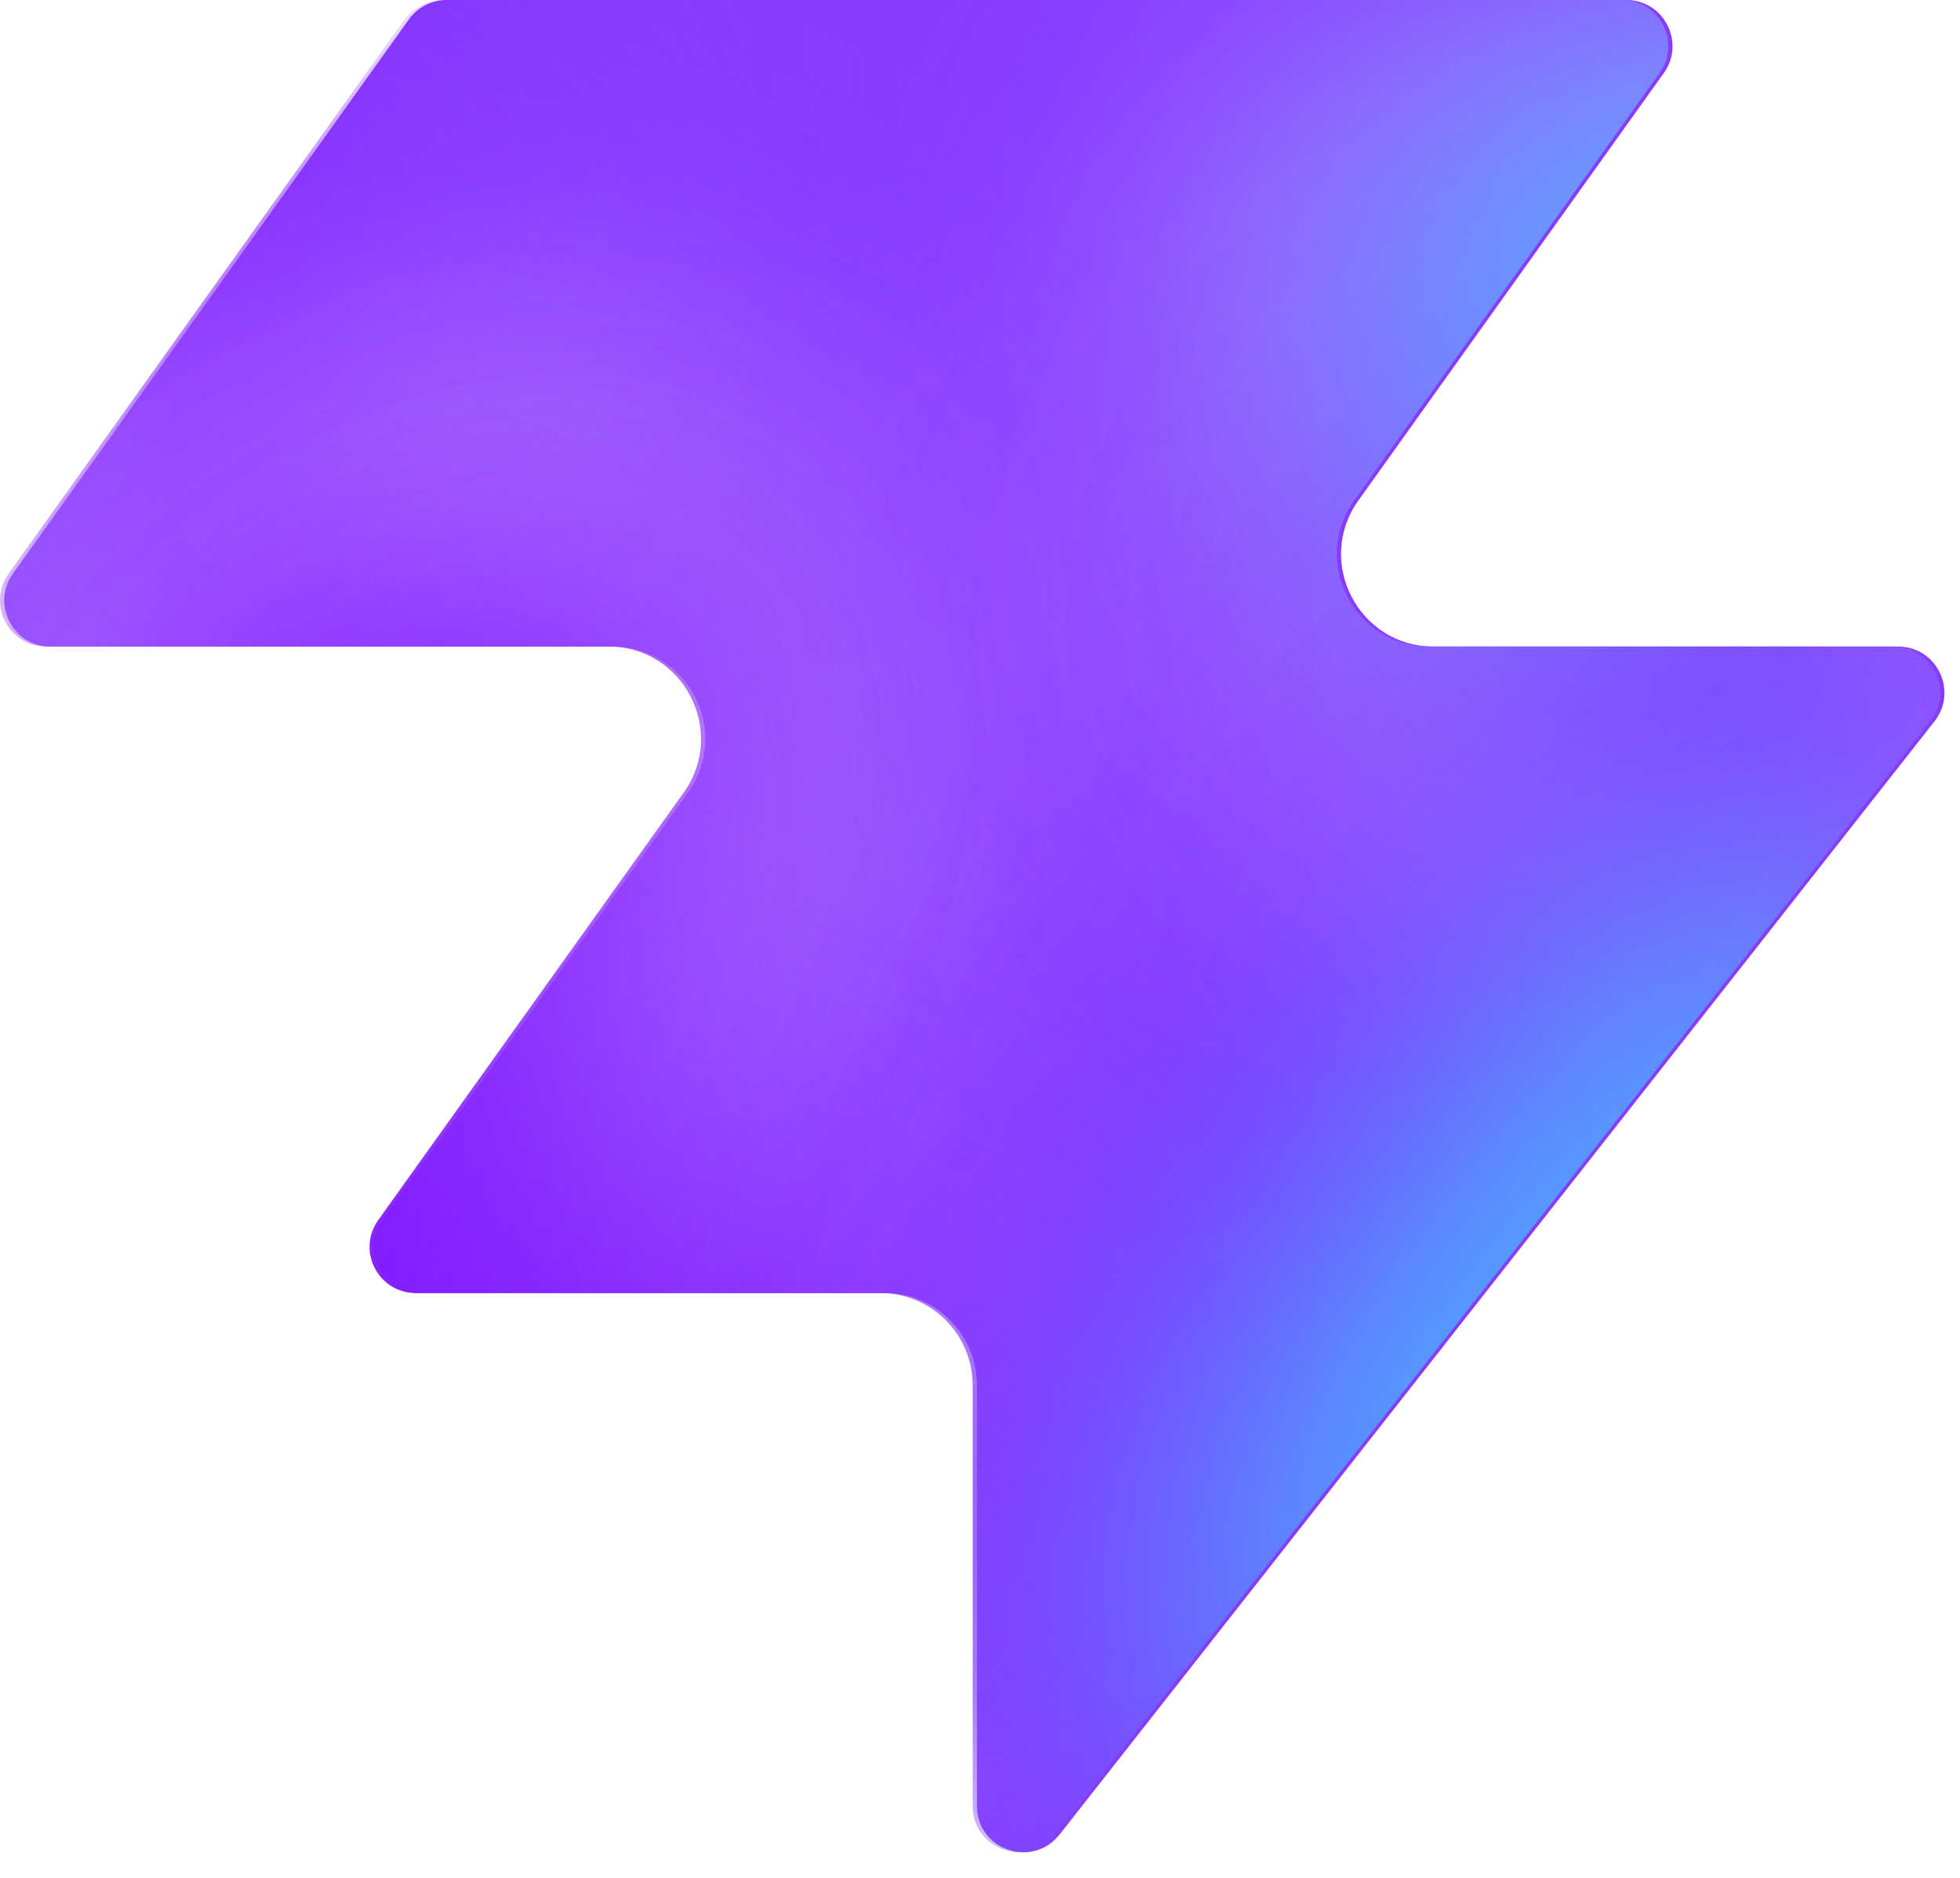
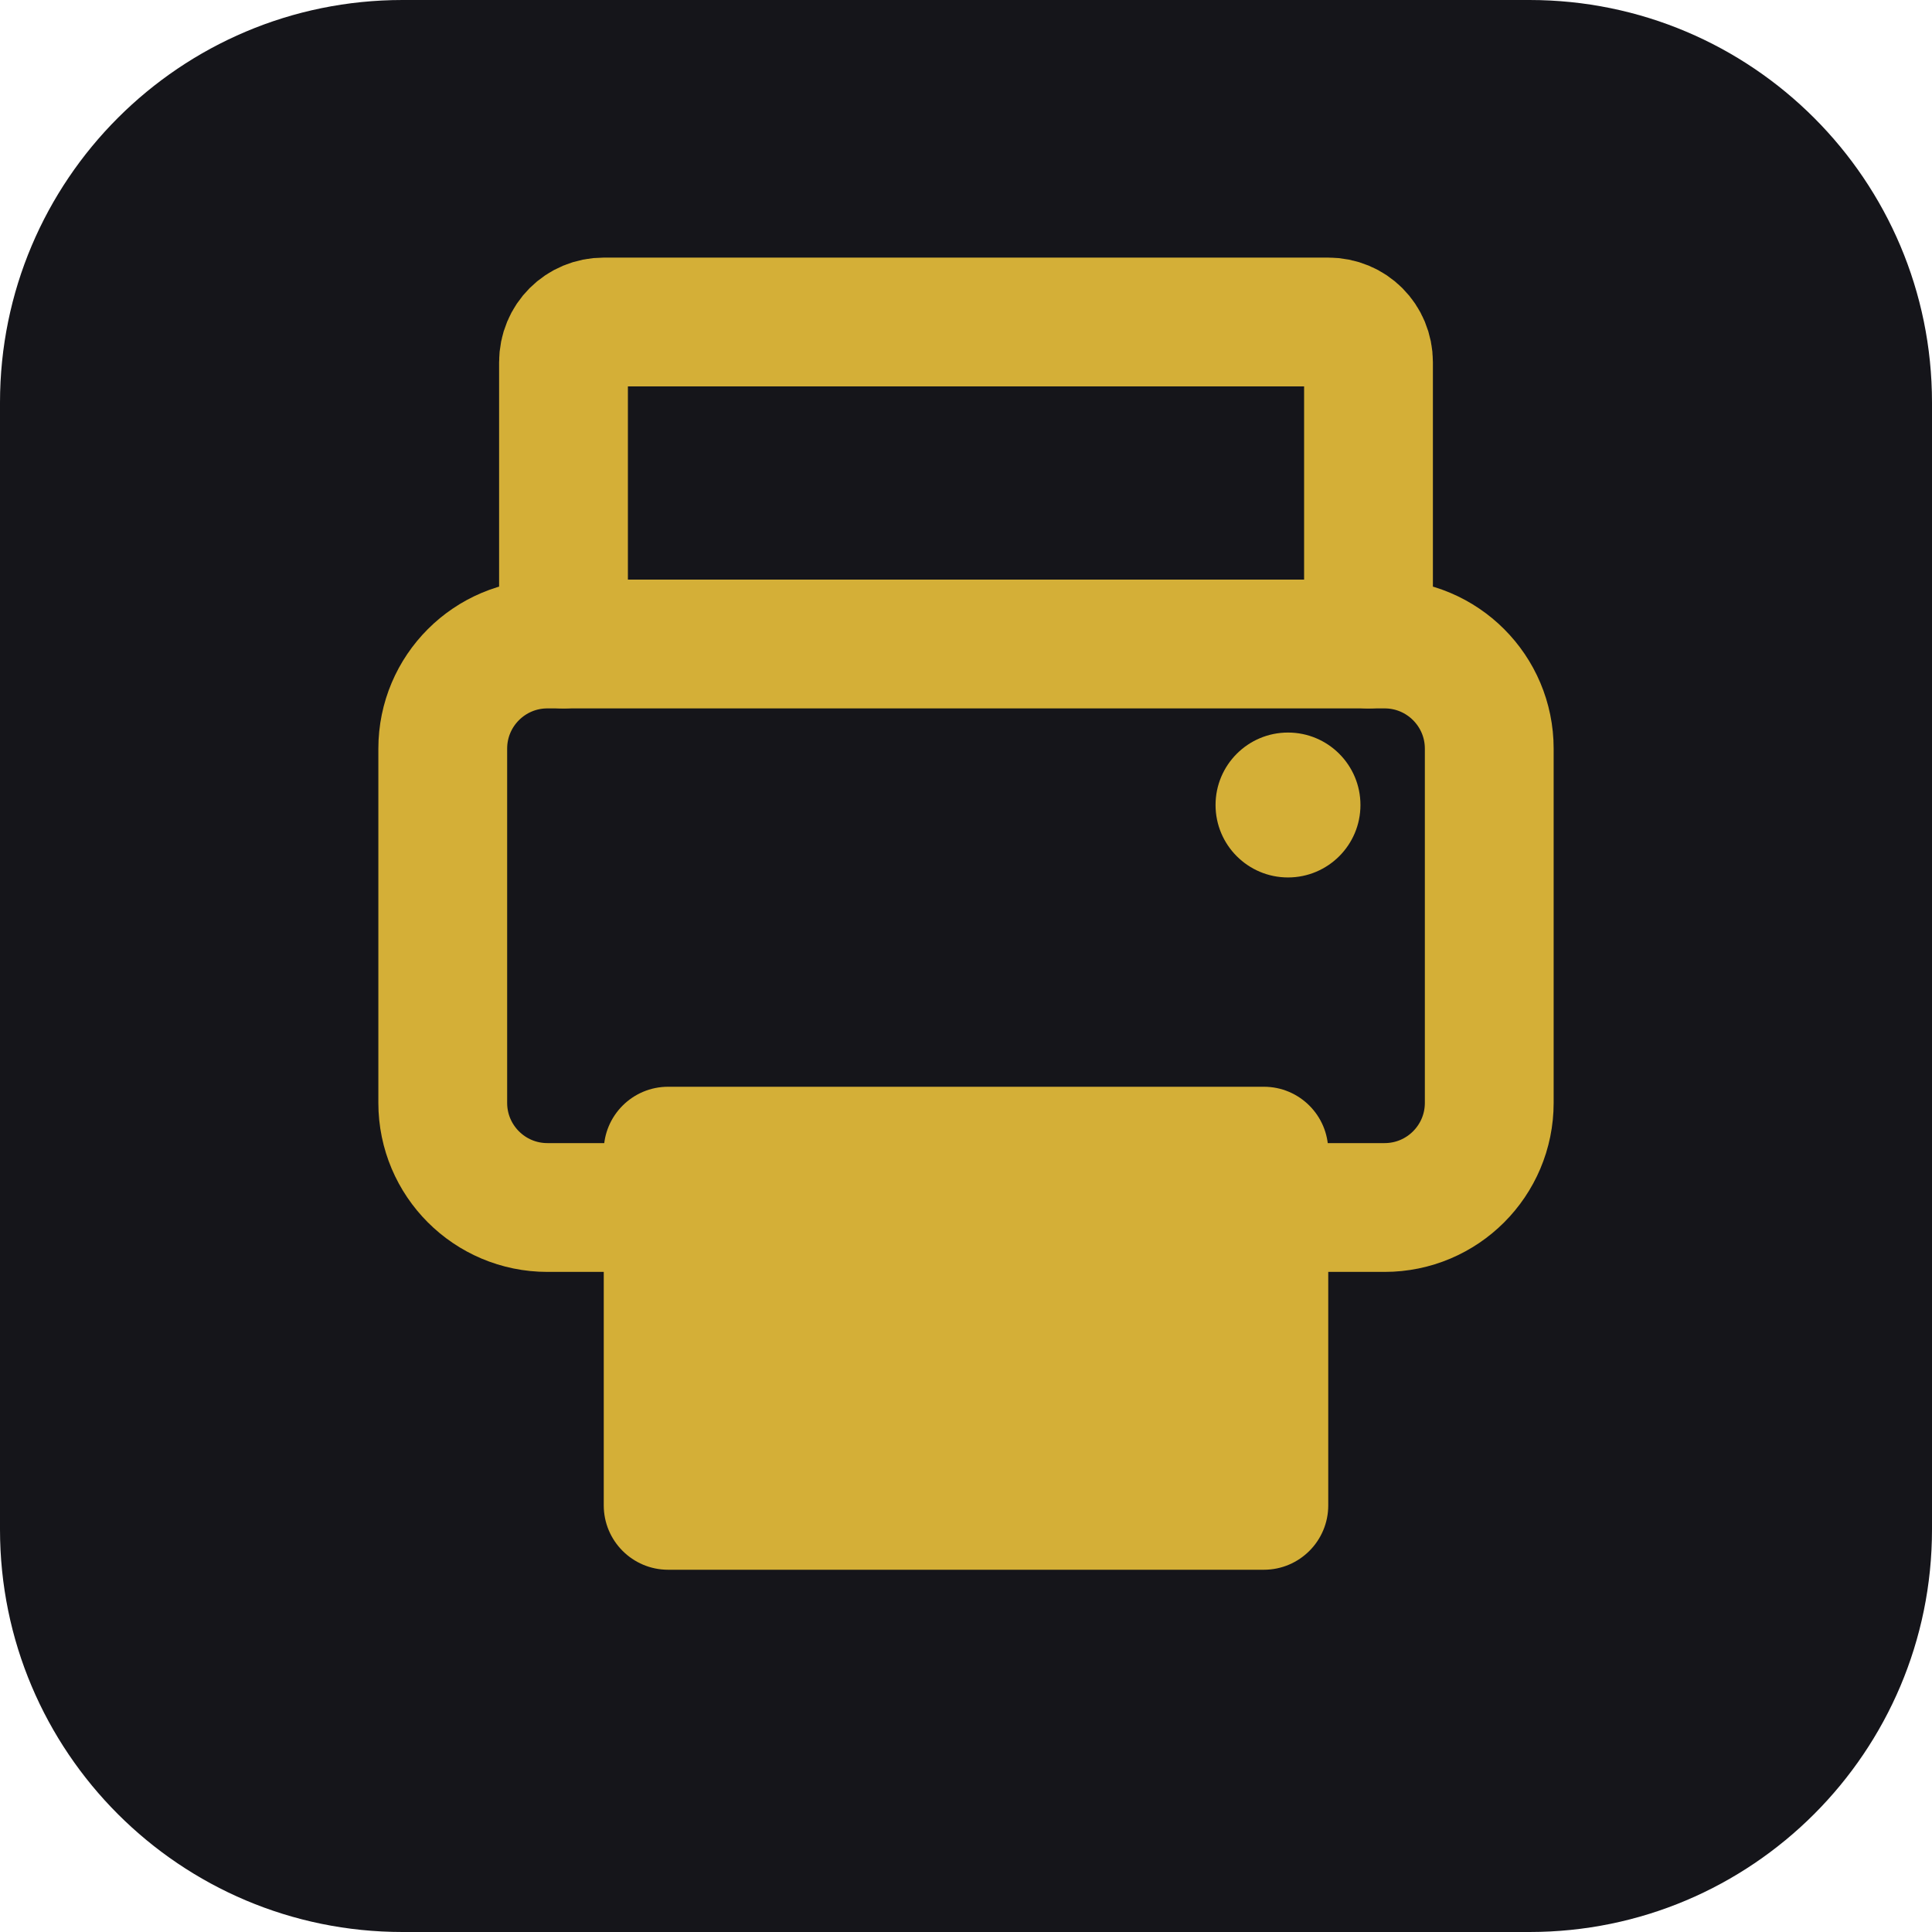
- <svg xmlns="http://www.w3.org/2000/svg" width="48" height="46" fill="none" viewBox="0 0 48 46">
-   <path fill="#863bff" d="M25.946 44.938c-.664.845-2.021.375-2.021-.698V33.937a2.26 2.26 0 0 0-2.262-2.262H10.287c-.92 0-1.456-1.04-.92-1.788l7.48-10.471c1.07-1.497 0-3.578-1.842-3.578H1.237c-.92 0-1.456-1.04-.92-1.788L10.013.474c.214-.297.556-.474.92-.474h28.894c.92 0 1.456 1.04.92 1.788l-7.48 10.471c-1.07 1.498 0 3.579 1.842 3.579h11.377c.943 0 1.473 1.088.89 1.83L25.947 44.94z" style="fill:#863bff;fill:color(display-p3 .525 .23 1);fill-opacity:1" />
-   <mask id="a" width="48" height="46" x="0" y="0" maskUnits="userSpaceOnUse" style="mask-type:alpha">
-     <path fill="#000" d="M25.842 44.938c-.664.844-2.021.375-2.021-.698V33.937a2.26 2.26 0 0 0-2.262-2.262H10.183c-.92 0-1.456-1.04-.92-1.788l7.48-10.471c1.07-1.498 0-3.579-1.842-3.579H1.133c-.92 0-1.456-1.04-.92-1.787L9.91.473c.214-.297.556-.474.92-.474h28.894c.92 0 1.456 1.04.92 1.788l-7.48 10.471c-1.07 1.498 0 3.578 1.842 3.578h11.377c.943 0 1.473 1.088.89 1.832L25.843 44.94z" style="fill:#000;fill-opacity:1" />
-   </mask>
-   <g mask="url(#a)">
-     <g filter="url(#b)">
-       <ellipse cx="5.508" cy="14.704" fill="#ede6ff" rx="5.508" ry="14.704" style="fill:#ede6ff;fill:color(display-p3 .927 .903 1);fill-opacity:1" transform="matrix(.00324 1 1 -.00324 -4.47 31.516)" />
-     </g>
-     <g filter="url(#c)">
-       <ellipse cx="10.399" cy="29.851" fill="#ede6ff" rx="10.399" ry="29.851" style="fill:#ede6ff;fill:color(display-p3 .927 .903 1);fill-opacity:1" transform="matrix(.00324 1 1 -.00324 -39.328 7.883)" />
-     </g>
-     <g filter="url(#d)">
-       <ellipse cx="5.508" cy="30.487" fill="#7e14ff" rx="5.508" ry="30.487" style="fill:#7e14ff;fill:color(display-p3 .492 .077 1);fill-opacity:1" transform="rotate(89.814 -25.913 -14.639)scale(1 -1)" />
-     </g>
-     <g filter="url(#e)">
-       <ellipse cx="5.508" cy="30.599" fill="#7e14ff" rx="5.508" ry="30.599" style="fill:#7e14ff;fill:color(display-p3 .492 .077 1);fill-opacity:1" transform="rotate(89.814 -32.644 -3.334)scale(1 -1)" />
-     </g>
-     <g filter="url(#f)">
-       <ellipse cx="5.508" cy="30.599" fill="#7e14ff" rx="5.508" ry="30.599" style="fill:#7e14ff;fill:color(display-p3 .492 .077 1);fill-opacity:1" transform="matrix(.00324 1 1 -.00324 -34.34 30.47)" />
-     </g>
-     <g filter="url(#g)">
-       <ellipse cx="14.072" cy="22.078" fill="#ede6ff" rx="14.072" ry="22.078" style="fill:#ede6ff;fill:color(display-p3 .927 .903 1);fill-opacity:1" transform="rotate(93.35 24.506 48.493)scale(-1 1)" />
-     </g>
-     <g filter="url(#h)">
-       <ellipse cx="3.47" cy="21.501" fill="#7e14ff" rx="3.47" ry="21.501" style="fill:#7e14ff;fill:color(display-p3 .492 .077 1);fill-opacity:1" transform="rotate(89.009 28.708 47.59)scale(-1 1)" />
-     </g>
-     <g filter="url(#i)">
-       <ellipse cx="3.47" cy="21.501" fill="#7e14ff" rx="3.47" ry="21.501" style="fill:#7e14ff;fill:color(display-p3 .492 .077 1);fill-opacity:1" transform="rotate(89.009 28.708 47.59)scale(-1 1)" />
-     </g>
-     <g filter="url(#j)">
-       <ellipse cx=".387" cy="8.972" fill="#7e14ff" rx="4.407" ry="29.108" style="fill:#7e14ff;fill:color(display-p3 .492 .077 1);fill-opacity:1" transform="rotate(39.51 .387 8.972)" />
-     </g>
-     <g filter="url(#k)">
-       <ellipse cx="47.523" cy="-6.092" fill="#7e14ff" rx="4.407" ry="29.108" style="fill:#7e14ff;fill:color(display-p3 .492 .077 1);fill-opacity:1" transform="rotate(37.892 47.523 -6.092)" />
-     </g>
-     <g filter="url(#l)">
-       <ellipse cx="41.412" cy="6.333" fill="#47bfff" rx="5.971" ry="9.665" style="fill:#47bfff;fill:color(display-p3 .28 .748 1);fill-opacity:1" transform="rotate(37.892 41.412 6.333)" />
-     </g>
-     <g filter="url(#m)">
-       <ellipse cx="-1.879" cy="38.332" fill="#7e14ff" rx="4.407" ry="29.108" style="fill:#7e14ff;fill:color(display-p3 .492 .077 1);fill-opacity:1" transform="rotate(37.892 -1.88 38.332)" />
-     </g>
-     <g filter="url(#n)">
-       <ellipse cx="-1.879" cy="38.332" fill="#7e14ff" rx="4.407" ry="29.108" style="fill:#7e14ff;fill:color(display-p3 .492 .077 1);fill-opacity:1" transform="rotate(37.892 -1.88 38.332)" />
-     </g>
-     <g filter="url(#o)">
-       <ellipse cx="35.651" cy="29.907" fill="#7e14ff" rx="4.407" ry="29.108" style="fill:#7e14ff;fill:color(display-p3 .492 .077 1);fill-opacity:1" transform="rotate(37.892 35.651 29.907)" />
-     </g>
-     <g filter="url(#p)">
-       <ellipse cx="38.418" cy="32.4" fill="#47bfff" rx="5.971" ry="15.297" style="fill:#47bfff;fill:color(display-p3 .28 .748 1);fill-opacity:1" transform="rotate(37.892 38.418 32.4)" />
-     </g>
-   </g>
-   <defs>
-     <filter id="b" width="60.045" height="41.654" x="-19.77" y="16.149" color-interpolation-filters="sRGB" filterUnits="userSpaceOnUse">
-       <feFlood flood-opacity="0" result="BackgroundImageFix" />
-       <feBlend in="SourceGraphic" in2="BackgroundImageFix" result="shape" />
-       <feGaussianBlur result="effect1_foregroundBlur_2002_17158" stdDeviation="7.659" />
-     </filter>
-     <filter id="c" width="90.34" height="51.437" x="-54.613" y="-7.533" color-interpolation-filters="sRGB" filterUnits="userSpaceOnUse">
-       <feFlood flood-opacity="0" result="BackgroundImageFix" />
-       <feBlend in="SourceGraphic" in2="BackgroundImageFix" result="shape" />
-       <feGaussianBlur result="effect1_foregroundBlur_2002_17158" stdDeviation="7.659" />
-     </filter>
-     <filter id="d" width="79.355" height="29.4" x="-49.64" y="2.03" color-interpolation-filters="sRGB" filterUnits="userSpaceOnUse">
-       <feFlood flood-opacity="0" result="BackgroundImageFix" />
-       <feBlend in="SourceGraphic" in2="BackgroundImageFix" result="shape" />
-       <feGaussianBlur result="effect1_foregroundBlur_2002_17158" stdDeviation="4.596" />
-     </filter>
-     <filter id="e" width="79.579" height="29.4" x="-45.045" y="20.029" color-interpolation-filters="sRGB" filterUnits="userSpaceOnUse">
-       <feFlood flood-opacity="0" result="BackgroundImageFix" />
-       <feBlend in="SourceGraphic" in2="BackgroundImageFix" result="shape" />
-       <feGaussianBlur result="effect1_foregroundBlur_2002_17158" stdDeviation="4.596" />
-     </filter>
-     <filter id="f" width="79.579" height="29.4" x="-43.513" y="21.178" color-interpolation-filters="sRGB" filterUnits="userSpaceOnUse">
-       <feFlood flood-opacity="0" result="BackgroundImageFix" />
-       <feBlend in="SourceGraphic" in2="BackgroundImageFix" result="shape" />
-       <feGaussianBlur result="effect1_foregroundBlur_2002_17158" stdDeviation="4.596" />
-     </filter>
-     <filter id="g" width="74.749" height="58.852" x="15.756" y="-17.901" color-interpolation-filters="sRGB" filterUnits="userSpaceOnUse">
-       <feFlood flood-opacity="0" result="BackgroundImageFix" />
-       <feBlend in="SourceGraphic" in2="BackgroundImageFix" result="shape" />
-       <feGaussianBlur result="effect1_foregroundBlur_2002_17158" stdDeviation="7.659" />
-     </filter>
-     <filter id="h" width="61.377" height="25.362" x="23.548" y="2.284" color-interpolation-filters="sRGB" filterUnits="userSpaceOnUse">
-       <feFlood flood-opacity="0" result="BackgroundImageFix" />
-       <feBlend in="SourceGraphic" in2="BackgroundImageFix" result="shape" />
-       <feGaussianBlur result="effect1_foregroundBlur_2002_17158" stdDeviation="4.596" />
-     </filter>
-     <filter id="i" width="61.377" height="25.362" x="23.548" y="2.284" color-interpolation-filters="sRGB" filterUnits="userSpaceOnUse">
-       <feFlood flood-opacity="0" result="BackgroundImageFix" />
-       <feBlend in="SourceGraphic" in2="BackgroundImageFix" result="shape" />
-       <feGaussianBlur result="effect1_foregroundBlur_2002_17158" stdDeviation="4.596" />
-     </filter>
-     <filter id="j" width="56.045" height="63.649" x="-27.636" y="-22.853" color-interpolation-filters="sRGB" filterUnits="userSpaceOnUse">
-       <feFlood flood-opacity="0" result="BackgroundImageFix" />
-       <feBlend in="SourceGraphic" in2="BackgroundImageFix" result="shape" />
-       <feGaussianBlur result="effect1_foregroundBlur_2002_17158" stdDeviation="4.596" />
-     </filter>
-     <filter id="k" width="54.814" height="64.646" x="20.116" y="-38.415" color-interpolation-filters="sRGB" filterUnits="userSpaceOnUse">
-       <feFlood flood-opacity="0" result="BackgroundImageFix" />
-       <feBlend in="SourceGraphic" in2="BackgroundImageFix" result="shape" />
-       <feGaussianBlur result="effect1_foregroundBlur_2002_17158" stdDeviation="4.596" />
-     </filter>
-     <filter id="l" width="33.541" height="35.313" x="24.641" y="-11.323" color-interpolation-filters="sRGB" filterUnits="userSpaceOnUse">
-       <feFlood flood-opacity="0" result="BackgroundImageFix" />
-       <feBlend in="SourceGraphic" in2="BackgroundImageFix" result="shape" />
-       <feGaussianBlur result="effect1_foregroundBlur_2002_17158" stdDeviation="4.596" />
-     </filter>
-     <filter id="m" width="54.814" height="64.646" x="-29.286" y="6.009" color-interpolation-filters="sRGB" filterUnits="userSpaceOnUse">
-       <feFlood flood-opacity="0" result="BackgroundImageFix" />
-       <feBlend in="SourceGraphic" in2="BackgroundImageFix" result="shape" />
-       <feGaussianBlur result="effect1_foregroundBlur_2002_17158" stdDeviation="4.596" />
-     </filter>
-     <filter id="n" width="54.814" height="64.646" x="-29.286" y="6.009" color-interpolation-filters="sRGB" filterUnits="userSpaceOnUse">
-       <feFlood flood-opacity="0" result="BackgroundImageFix" />
-       <feBlend in="SourceGraphic" in2="BackgroundImageFix" result="shape" />
-       <feGaussianBlur result="effect1_foregroundBlur_2002_17158" stdDeviation="4.596" />
-     </filter>
-     <filter id="o" width="54.814" height="64.646" x="8.244" y="-2.416" color-interpolation-filters="sRGB" filterUnits="userSpaceOnUse">
-       <feFlood flood-opacity="0" result="BackgroundImageFix" />
-       <feBlend in="SourceGraphic" in2="BackgroundImageFix" result="shape" />
-       <feGaussianBlur result="effect1_foregroundBlur_2002_17158" stdDeviation="4.596" />
-     </filter>
-     <filter id="p" width="39.409" height="43.623" x="18.713" y="10.588" color-interpolation-filters="sRGB" filterUnits="userSpaceOnUse">
-       <feFlood flood-opacity="0" result="BackgroundImageFix" />
-       <feBlend in="SourceGraphic" in2="BackgroundImageFix" result="shape" />
-       <feGaussianBlur result="effect1_foregroundBlur_2002_17158" stdDeviation="4.596" />
-     </filter>
-   </defs>
+ <svg xmlns="http://www.w3.org/2000/svg" viewBox="0 0 24 24" fill="none">
+   <rect width="24" height="24" rx="5" fill="#15151A" />
+   <path d="M7 8V4.5C7 4.22 7.22 4 7.5 4h9c.28 0 .5.22.5.5V8" stroke="#D4AF37" stroke-width="1.6" stroke-linecap="round" stroke-linejoin="round" />
+   <rect x="5.5" y="8" width="13" height="7" rx="1.3" stroke="#D4AF37" stroke-width="1.6" />
+   <rect x="7.5" y="13.5" width="9" height="6" rx="0.8" fill="#D4AF37" />
+   <circle cx="16" cy="10" r="0.9" fill="#D4AF37" />
</svg>
